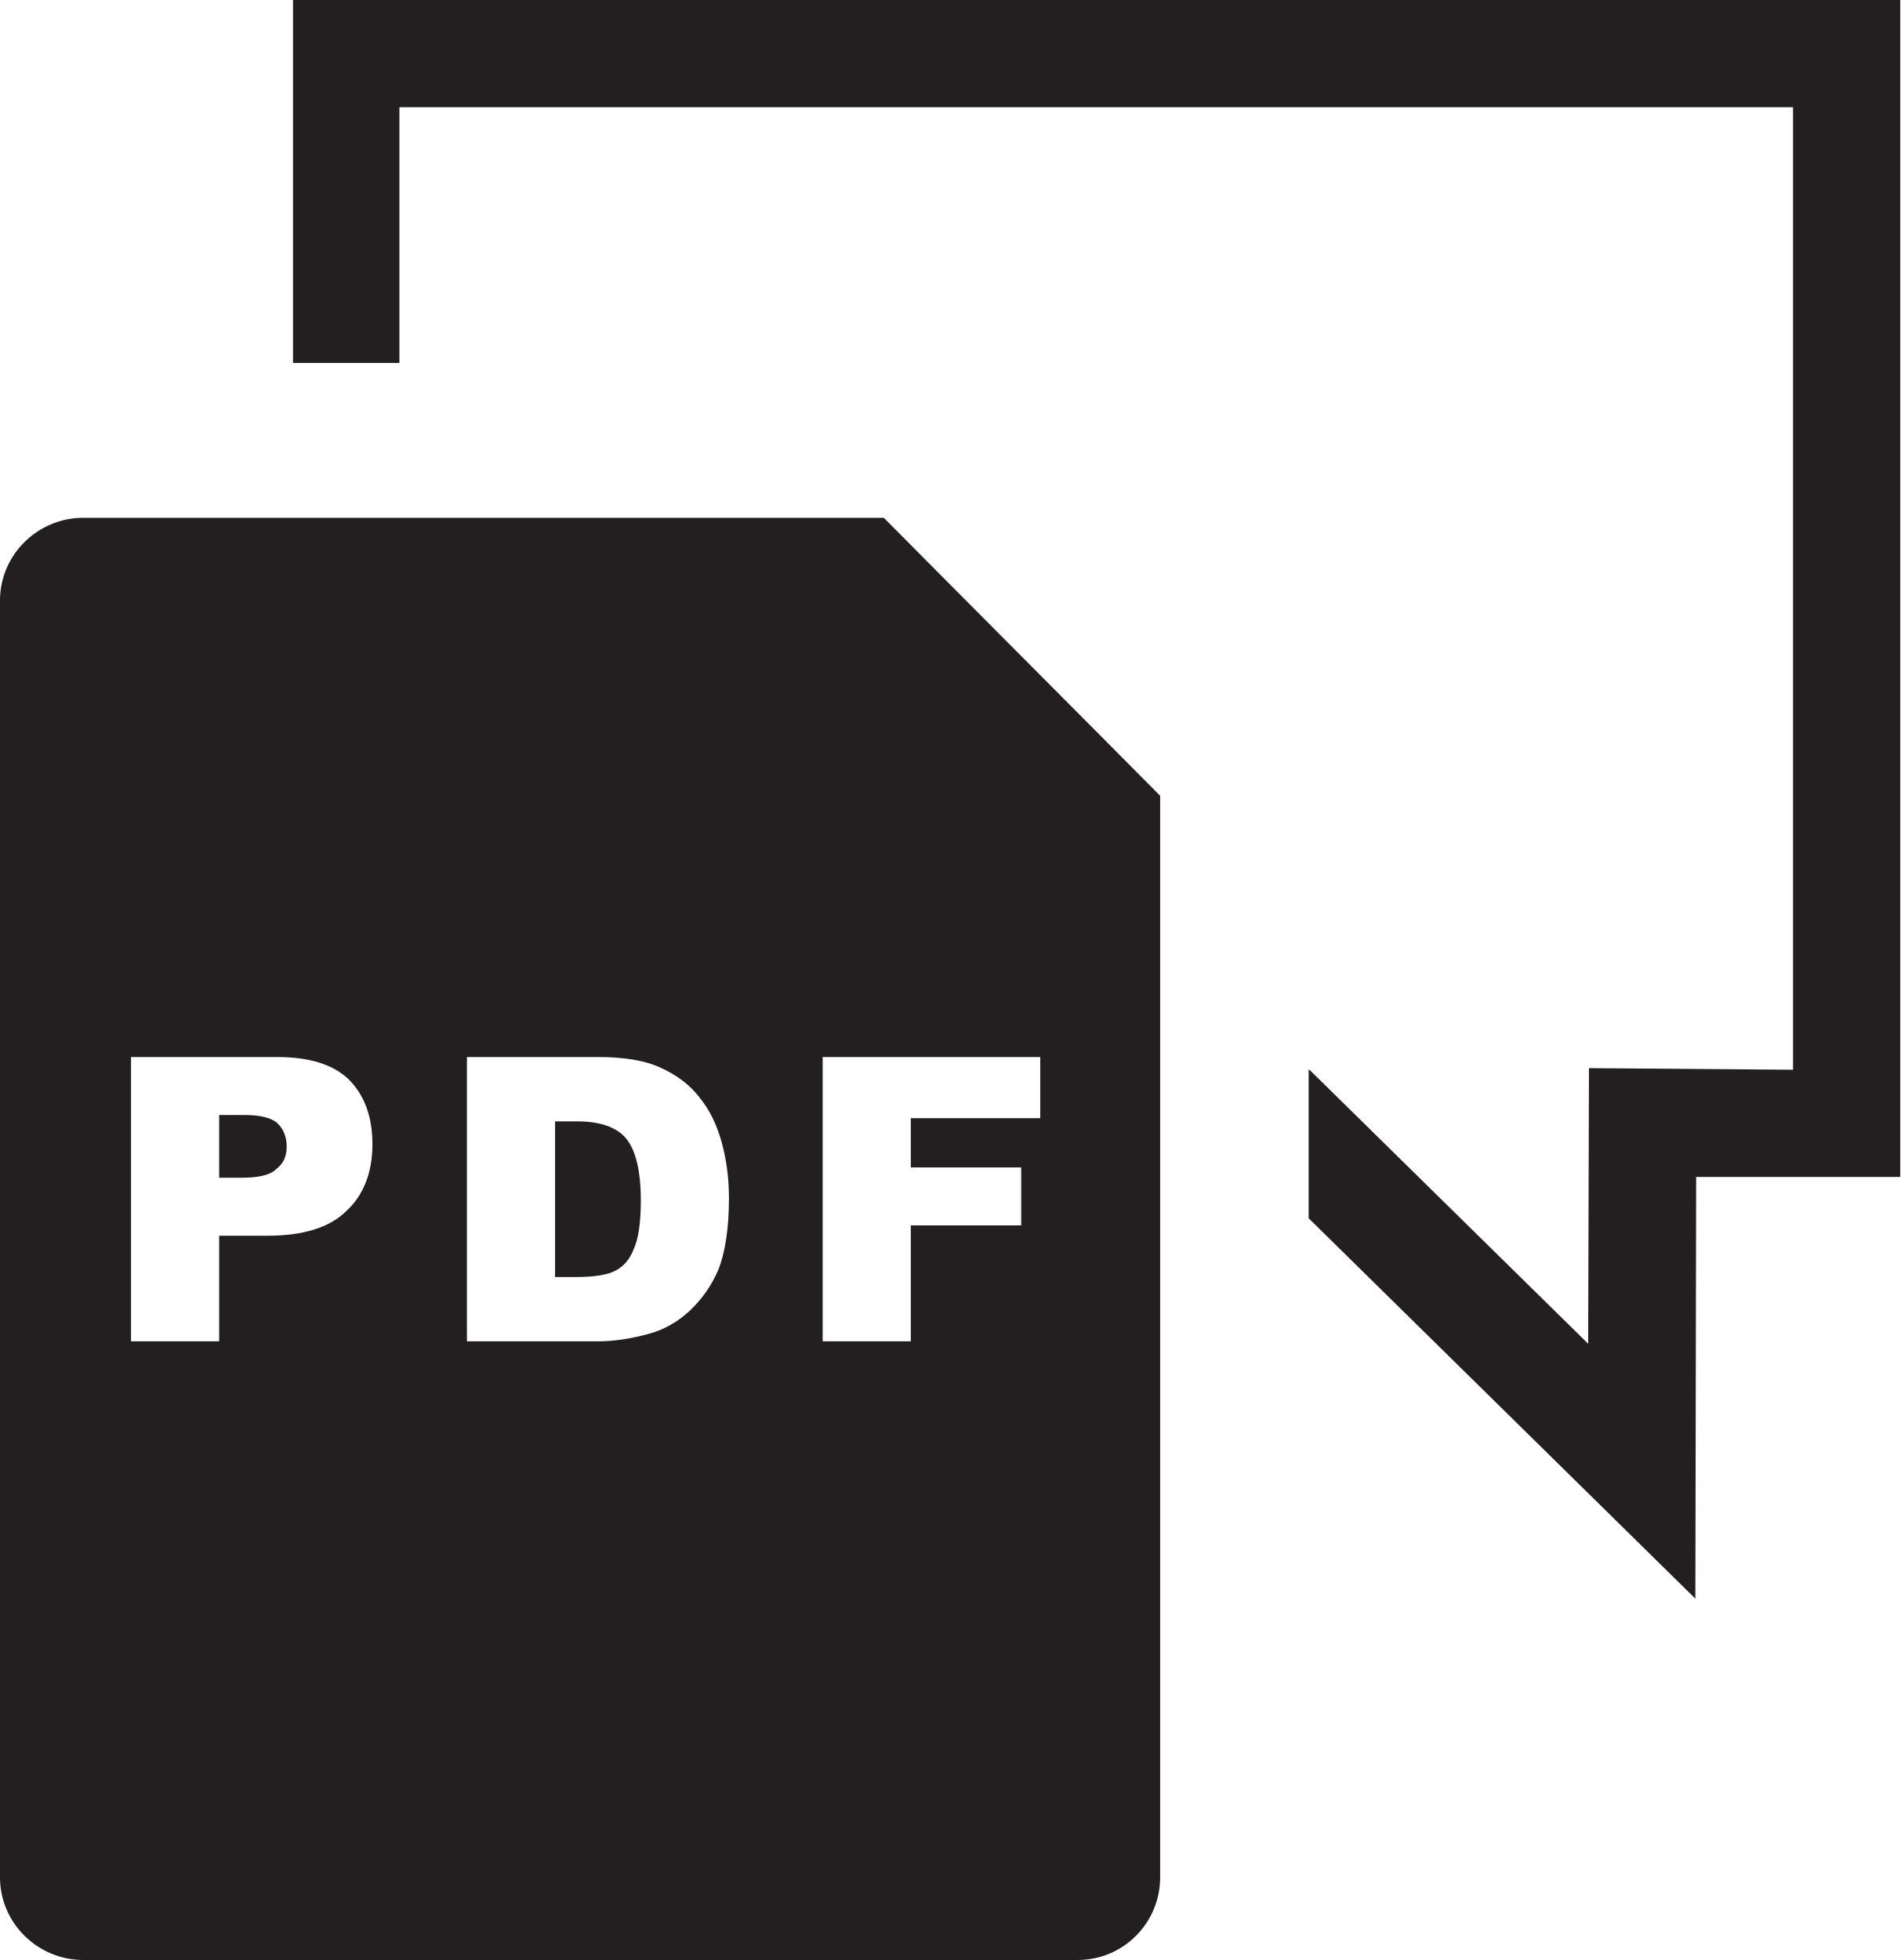
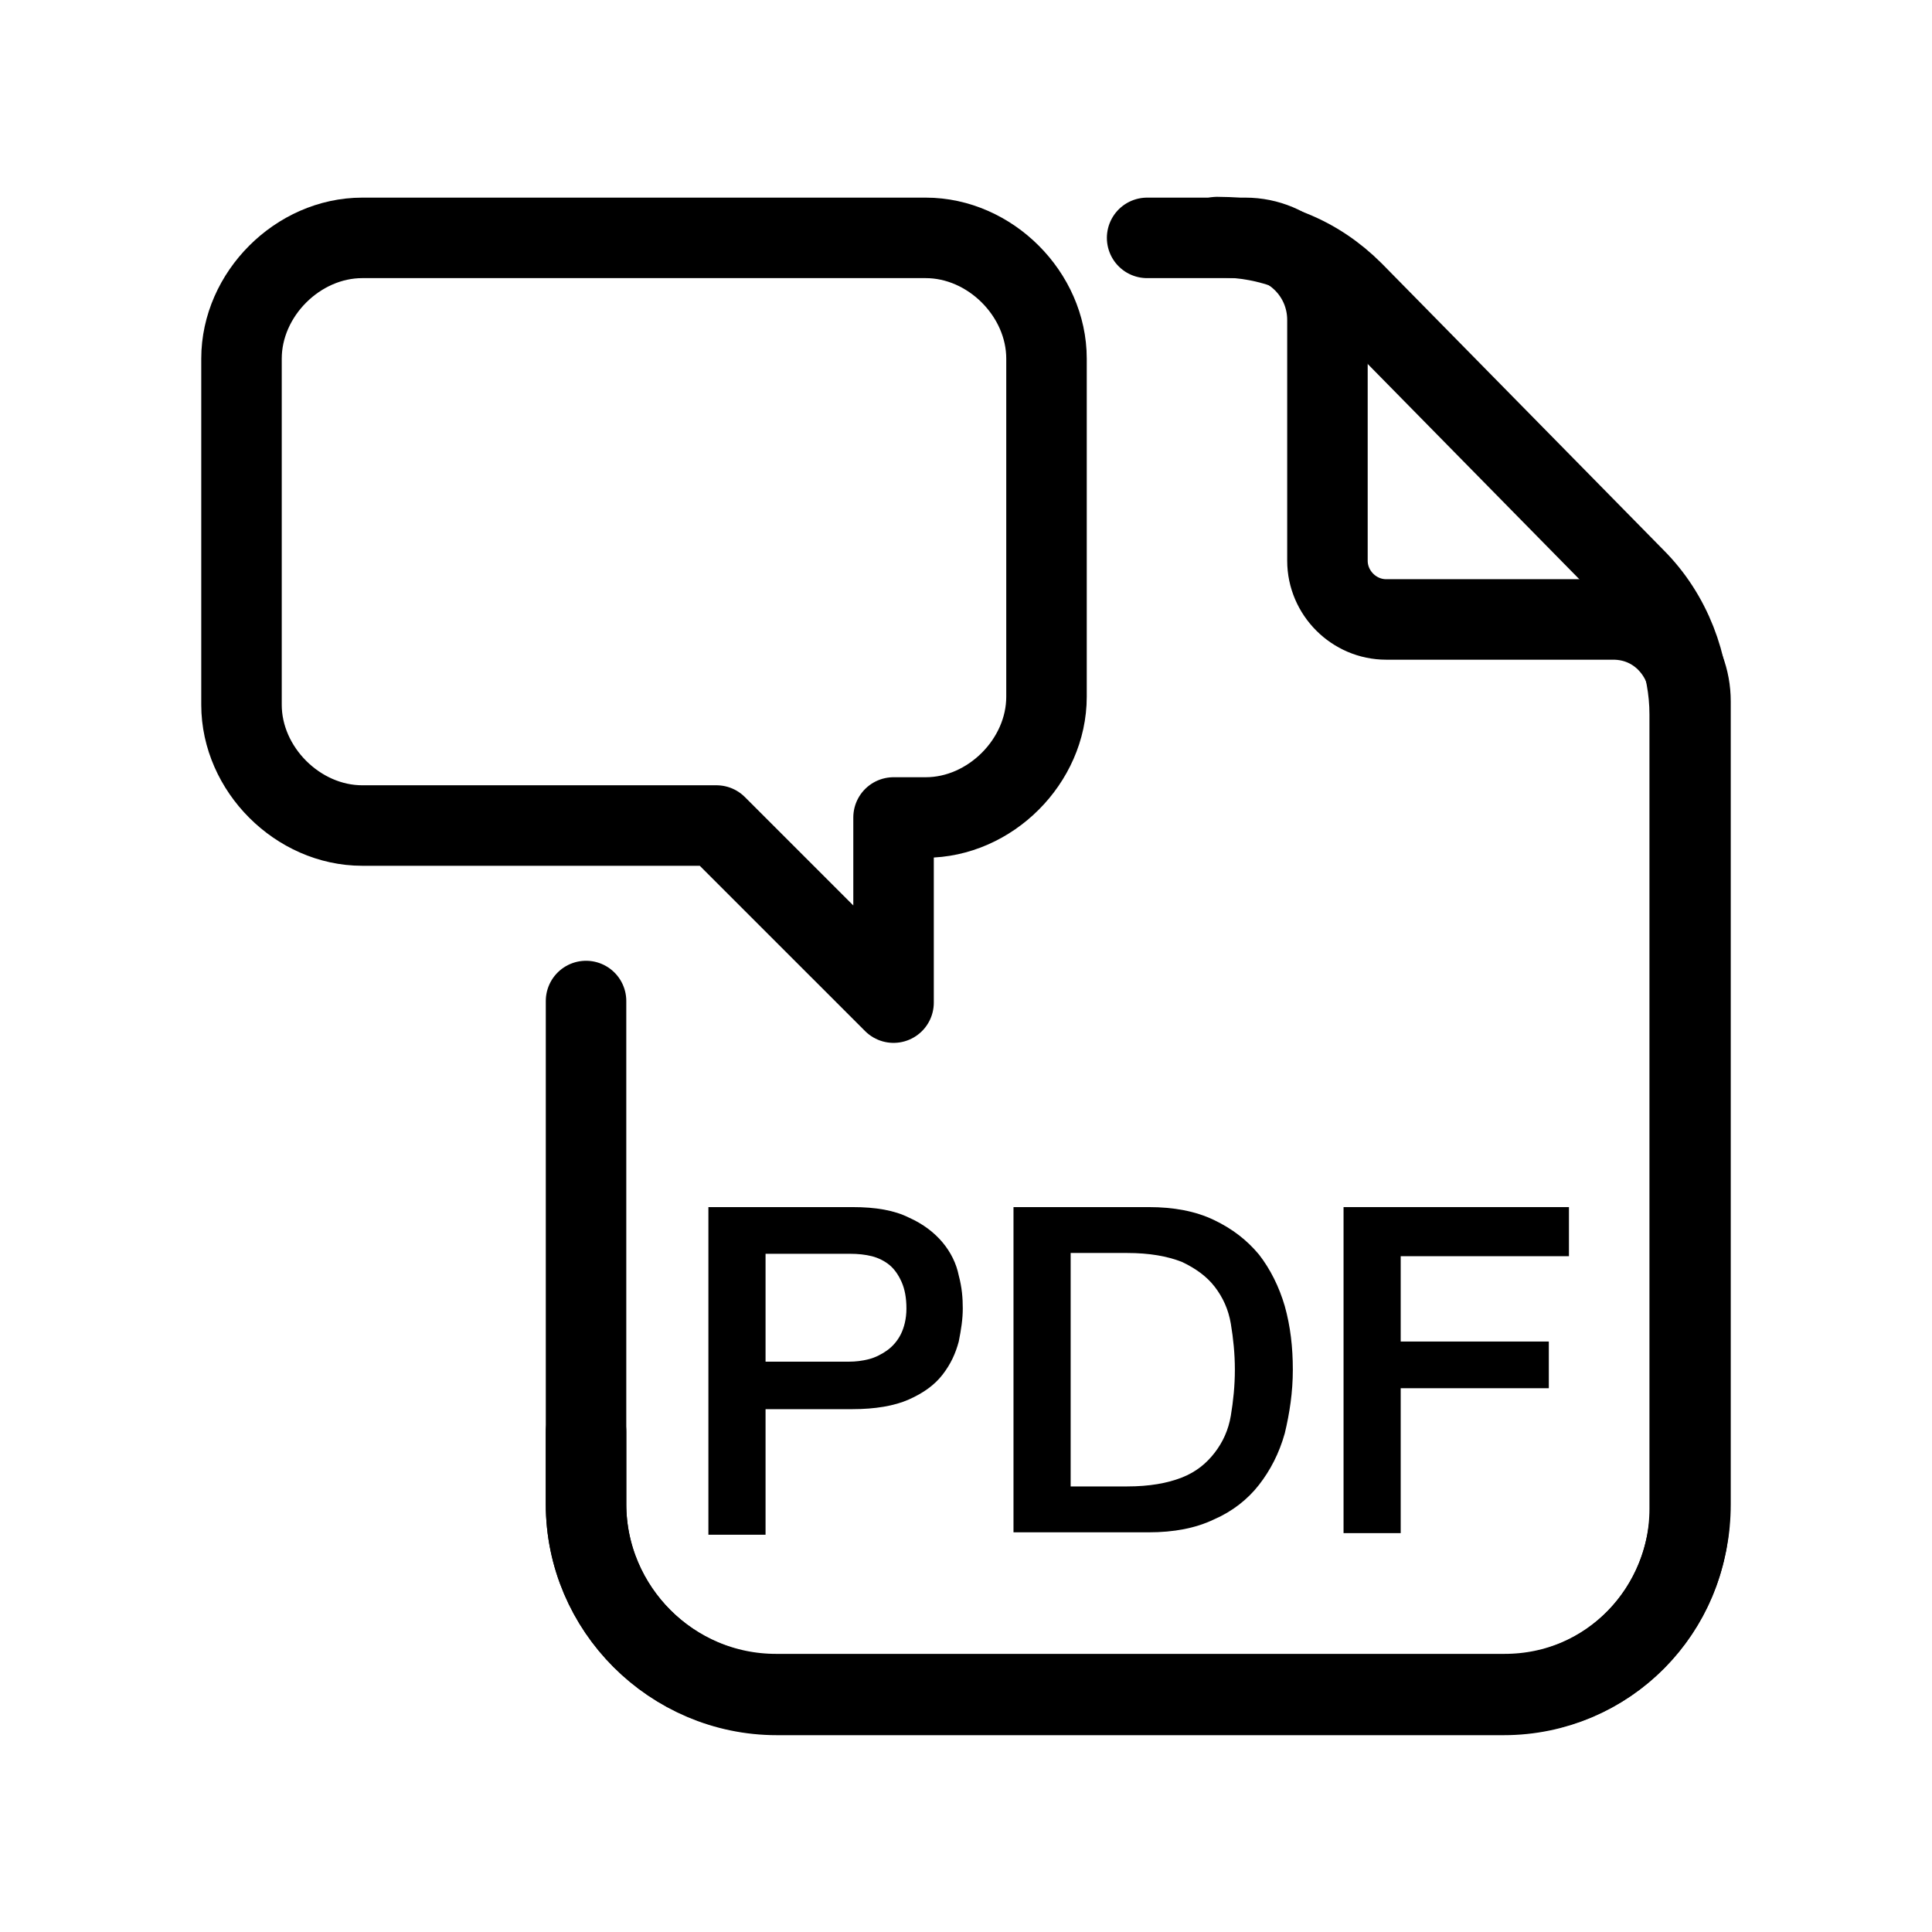
- <svg xmlns="http://www.w3.org/2000/svg" id="Ebene_2" data-name="Ebene 2" viewBox="0 0 23.93 24.68">
-   <defs>
-     <style>
+ <svg xmlns="http://www.w3.org/2000/svg" id="Ebene_1" data-name="Ebene 1" viewBox="0 0 24 24" version="1.1">
+   <defs id="defs1">
+     <style id="style1">
      .cls-1 {
-         fill: #231f20;
+         stroke-miterlimit: 10;
+       }
+ 
+       .cls-1, .cls-2 {
+         fill: none;
+         stroke: #000;
+         stroke-linecap: round;
+       }
+ 
+       .cls-2 {
+         stroke-linejoin: round;
      }
    </style>
  </defs>
-   <g id="Icons">
-     <g id="PDF_Annotation_new" data-name="PDF Annotation_new">
-       <g id="Layer_2" data-name="Layer 2">
-         <g id="Layer_1-2" data-name="Layer 1-2">
-           <g id="Pictogram">
-             <polygon class="cls-1" points="23.93 0 23.93 14.82 21.36 14.82 21.35 20.13 16.48 15.34 16.48 13.47 16.49 13.47 20 16.92 20.01 13.45 22.58 13.47 22.58 1.35 5.03 1.35 5.03 4.57 3.69 4.57 3.69 0 23.93 0" />
-           </g>
-         </g>
-       </g>
-       <g id="PDF_Annotation_new_V02" data-name="PDF Annotation_new_V02">
-         <g>
-           <path class="cls-1" d="m3.5,14.15c.08.08.11.18.11.29,0,.12-.04.21-.13.28-.08.08-.23.11-.45.11h-.27v-.79h.32c.21,0,.35.04.42.11Z" />
-           <path class="cls-1" d="m7.88,14.33c-.12-.14-.33-.21-.61-.21h-.28v1.96h.27c.23,0,.4-.03.49-.08.1-.05.18-.14.23-.27.06-.13.09-.33.09-.62,0-.38-.07-.64-.19-.78Zm0,0c-.12-.14-.33-.21-.61-.21h-.28v1.96h.27c.23,0,.4-.03.49-.08.1-.05.18-.14.23-.27.06-.13.09-.33.09-.62,0-.38-.07-.64-.19-.78Zm3.25-7.81H1.05c-.58,0-1.05.47-1.05,1.04v16.08c0,.57.47,1.04,1.05,1.04h12.52c.58,0,1.04-.47,1.04-1.04v-13.62c-1.16-1.17-2.32-2.33-3.48-3.5Zm-6.77,8.73c-.21.21-.55.31-.99.31h-.61v1.33h-1.11v-3.58h1.84c.4,0,.7.09.9.28.2.2.3.47.3.82s-.11.64-.33.84Zm4.69.73c-.09.21-.21.38-.37.53-.15.14-.32.23-.49.28-.25.07-.47.1-.66.1h-1.65v-3.58h1.65c.32,0,.58.04.78.13.2.09.37.21.5.38.13.16.22.35.28.57.06.22.09.45.09.7,0,.38-.05.68-.13.89Zm4.05-1.9h-1.63v.62h1.39v.73h-1.39v1.46h-1.11v-3.58h2.74v.77Zm-5.83.04h-.28v1.96h.27c.23,0,.4-.03.49-.08.1-.05.18-.14.23-.27.06-.13.09-.33.09-.62,0-.38-.07-.64-.19-.78s-.33-.21-.61-.21Z" />
-         </g>
-       </g>
+   <g id="g7" transform="translate(-3.95,-3.995)">
+     <path class="cls-2" d="m 16.95,8.85 v -0.4 c 0,-0.8 -0.7,-1.5 -1.5,-1.5 h -7 c -0.8,0 -1.5,0.7 -1.5,1.5 v 4.3 c 0,0.8 0.7,1.5 1.5,1.5 h 4.4 l 2.2,2.2 v -2.3 h 0.4 c 0.8,0 1.5,-0.7 1.5,-1.5 z" id="path1" />
+     <g id="g3">
+       <path class="cls-1" d="m 11.23,21.78 v 0.9 c 0,1.3 1.07,2.37 2.37,2.37 h 9.03 c 1.28,0 2.31,-1.04 2.31,-2.31 v -9.87 c 0,-0.62 -0.23,-1.24 -0.68,-1.69 L 20.76,7.62 C 20.31,7.17 19.74,6.94 19.07,6.94" id="path2" />
+       <path class="cls-1" d="m 18.2,6.95 h 1.22 c 0.56,0 1.02,0.45 1.02,1.02 v 2.99 c 0,0.4 0.33,0.73 0.73,0.73 h 2.82 c 0.56,0 0.96,0.46 0.96,1.02 0,0 0,4.7 0,9.97 0,1.3 -1,2.36 -2.31,2.36 h -9.05 c -1.3,0 -2.36,-1.06 -2.36,-2.36 v -6.25" id="path3" />
+     </g>
+     <g id="g6">
+       <path d="m 12.75,18.99 h 1.79 c 0.29,0 0.52,0.04 0.7,0.13 0.18,0.08 0.32,0.19 0.42,0.31 0.1,0.12 0.17,0.26 0.2,0.41 0.04,0.15 0.05,0.28 0.05,0.41 0,0.13 -0.02,0.26 -0.05,0.41 -0.04,0.15 -0.1,0.28 -0.2,0.41 -0.1,0.13 -0.24,0.23 -0.42,0.31 -0.18,0.08 -0.42,0.12 -0.7,0.12 h -1.08 v 1.56 H 12.75 V 19 Z m 0.71,1.92 h 1.04 c 0.08,0 0.16,-0.01 0.24,-0.03 0.08,-0.02 0.16,-0.06 0.23,-0.11 0.07,-0.05 0.13,-0.12 0.17,-0.2 0.04,-0.08 0.07,-0.19 0.07,-0.32 0,-0.13 -0.02,-0.24 -0.06,-0.33 C 15.11,19.83 15.06,19.76 15,19.71 14.94,19.66 14.86,19.62 14.78,19.6 14.7,19.58 14.61,19.57 14.51,19.57 h -1.05 z" id="path4" />
+       <path d="m 16.54,18.99 h 1.68 c 0.31,0 0.58,0.05 0.81,0.16 0.23,0.11 0.41,0.25 0.56,0.43 0.14,0.18 0.25,0.4 0.32,0.64 0.07,0.25 0.1,0.51 0.1,0.79 0,0.28 -0.04,0.54 -0.1,0.79 -0.07,0.25 -0.18,0.46 -0.32,0.64 -0.14,0.18 -0.33,0.33 -0.56,0.43 -0.23,0.11 -0.5,0.16 -0.81,0.16 h -1.68 v -4.06 z m 0.71,3.47 h 0.7 c 0.28,0 0.5,-0.04 0.68,-0.11 0.18,-0.07 0.31,-0.18 0.41,-0.31 0.1,-0.13 0.17,-0.28 0.2,-0.46 0.03,-0.18 0.05,-0.37 0.05,-0.57 0,-0.2 -0.02,-0.39 -0.05,-0.57 -0.03,-0.18 -0.1,-0.33 -0.2,-0.46 -0.1,-0.13 -0.24,-0.23 -0.41,-0.31 -0.18,-0.07 -0.4,-0.11 -0.68,-0.11 h -0.7 z" id="path5" />
+       <path d="m 20.64,18.99 h 2.8 v 0.61 h -2.09 v 1.06 h 1.84 v 0.58 h -1.84 v 1.8 h -0.71 v -4.06 z" id="path6" />
    </g>
  </g>
</svg>
